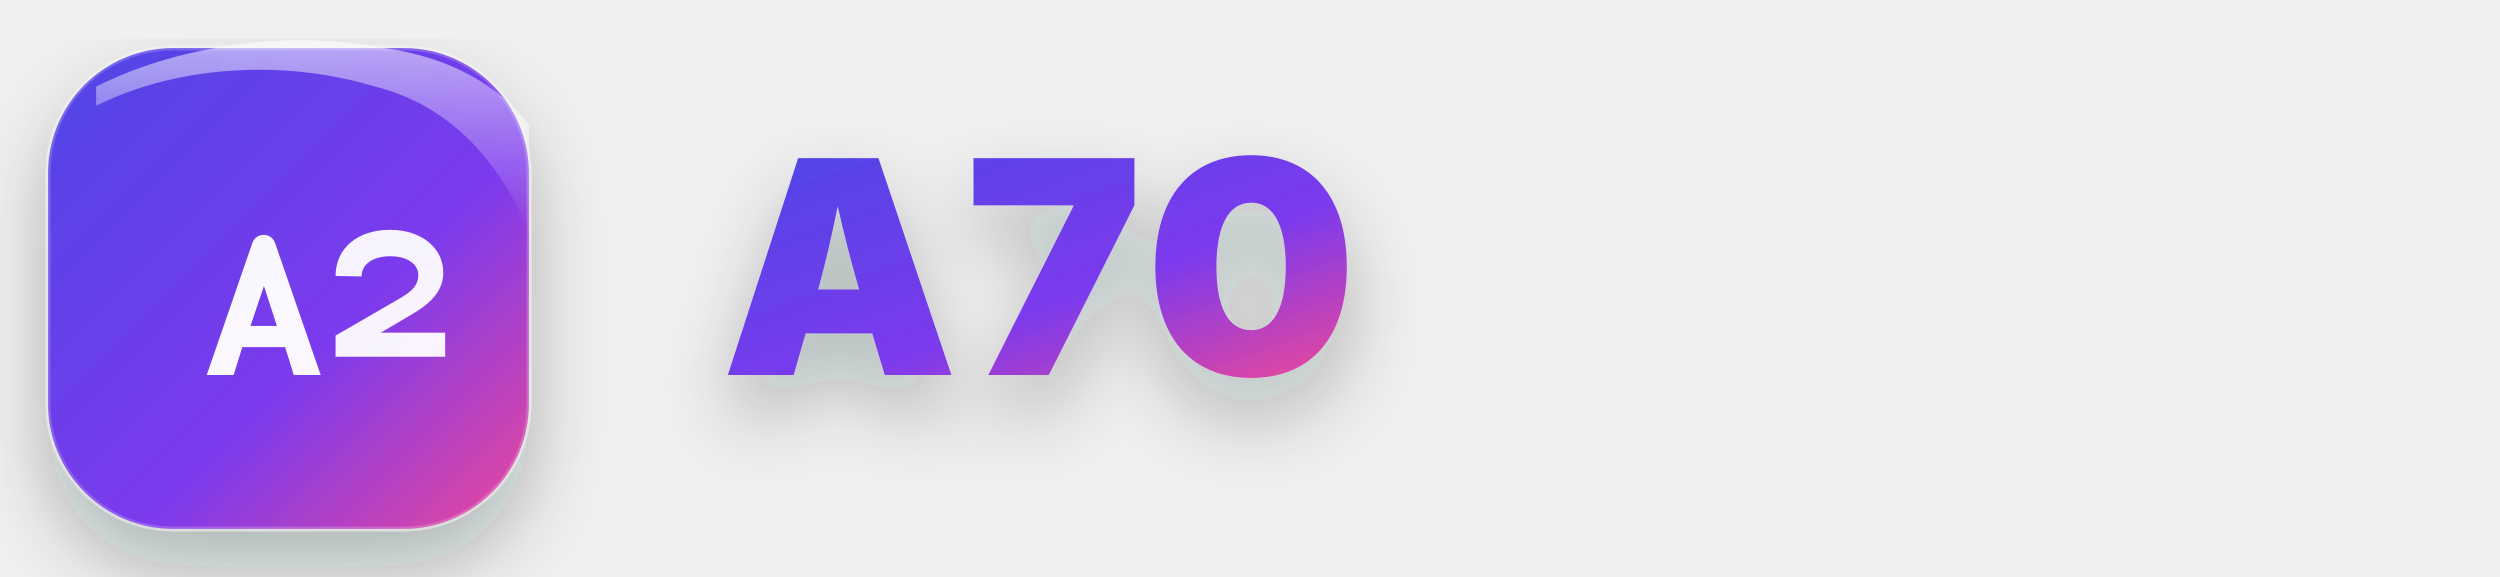
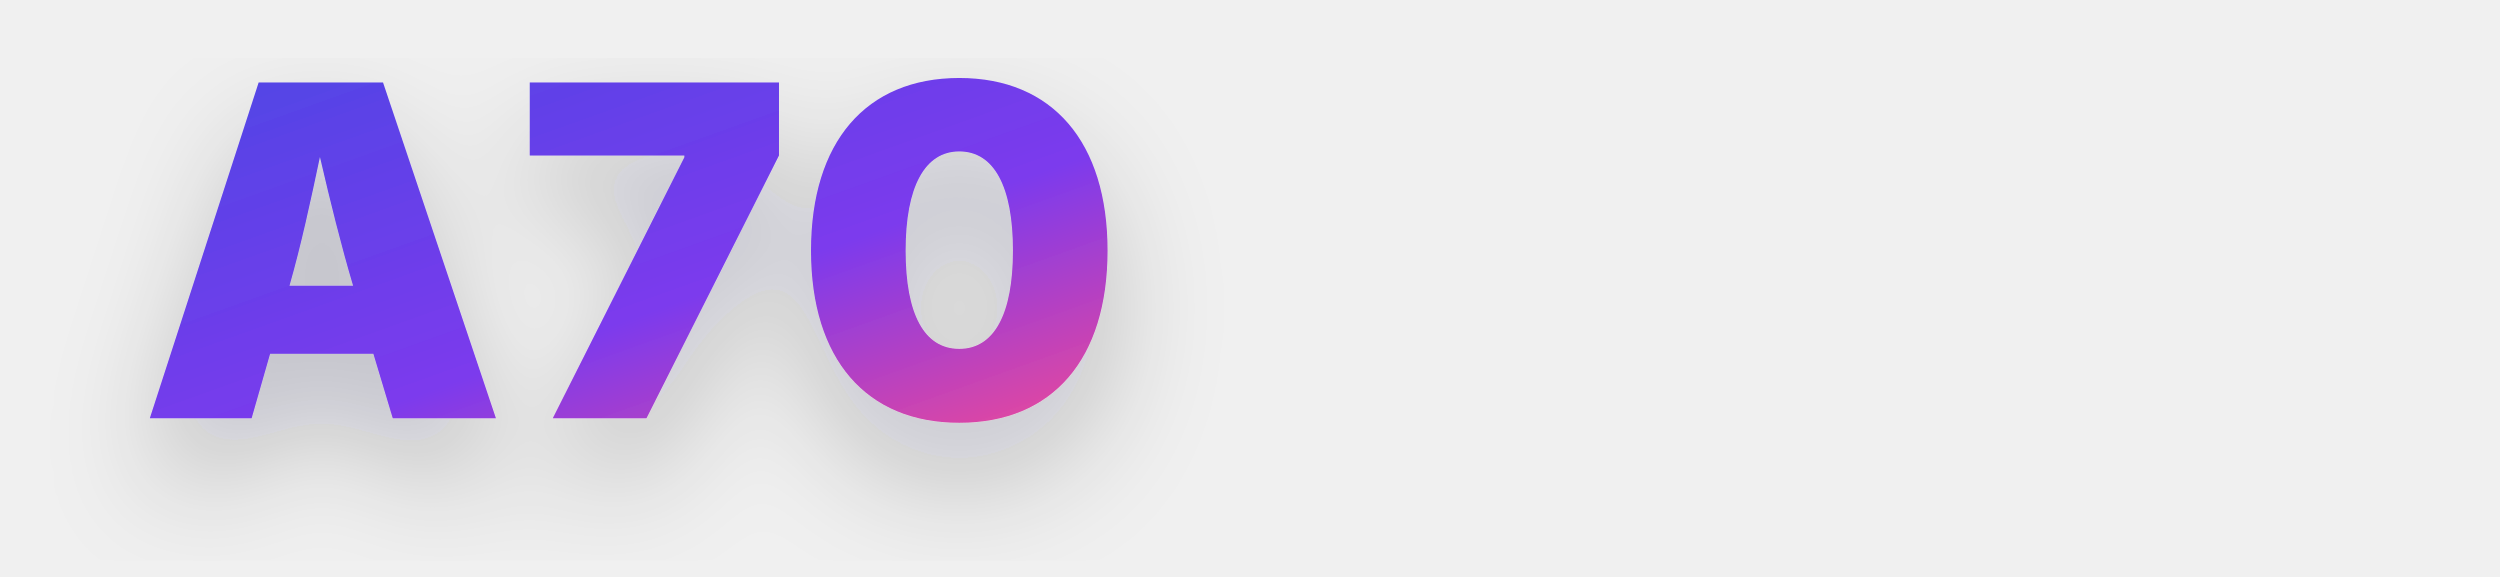
- <svg xmlns="http://www.w3.org/2000/svg" width="520" height="120" viewBox="0 0 520 120" role="img" aria-label="Aleph70">
+ <svg xmlns="http://www.w3.org/2000/svg" width="520" height="120" viewBox="0 0 320 80" role="img" aria-label="Aleph70">
  <defs>
    <linearGradient id="a70Bg" x1="0%" y1="0%" x2="100%" y2="100%">
      <stop offset="0%" stop-color="#4f46e5" />
      <stop offset="60%" stop-color="#7c3aed" />
      <stop offset="100%" stop-color="#ec4899" />
    </linearGradient>
-     <linearGradient id="a70Shine" x1="0%" y1="0%" x2="0%" y2="100%">
-       <stop offset="0%" stop-color="#ffffff" stop-opacity="0.55" />
-       <stop offset="100%" stop-color="#ffffff" stop-opacity="0" />
-     </linearGradient>
-     <filter id="softShadow" x="-20%" y="-20%" width="140%" height="140%">
-       <feDropShadow dx="0" dy="8" stdDeviation="8" flood-color="#0b1220" flood-opacity="0.28" />
+     <filter id="softShadow" x="-20%" y="-40%" width="140%" height="180%">
+       <feDropShadow dx="0" dy="8" stdDeviation="8" flood-color="#0b1220" flood-opacity="0.22" />
    </filter>
  </defs>
  <g filter="url(#softShadow)">
-     <rect x="10" y="10" width="100" height="100" rx="26" fill="url(#a70Bg)" />
-     <path d="M20 22 C36 14, 58 12, 78 18 C94 22, 104 34, 110 48 L110 26 C104 18, 94 12, 80 10 C58 6, 36 10, 20 18 Z" fill="url(#a70Shine)" />
-     <rect x="10" y="10" width="100" height="100" rx="26" fill="none" stroke="#ffffff" stroke-opacity="0.18" />
-     <g fill="#ffffff">
-       <path d="M43 78 L52.5 50.5 C53.3 48.3 56.4 48.3 57.2 50.5 L66.7 78 H61.1 L59.3 72.2 H50.4 L48.6 78 Z M52.1 67.8 H57.6 L54.9 59.5 Z" opacity="0.96" />
-       <path d="M69.8 57.4 C69.8 51.6 74.4 47.8 81.1 47.8 C87.6 47.8 92.2 51.5 92.2 56.7 C92.2 60.3 89.9 62.9 85.8 65.3 L79.2 69.2 H92.6 V74.2 H69.8 V69.8 L83.1 62.1 C85.9 60.5 87 59.2 87 57.2 C87 55 84.8 53.3 81.2 53.3 C77.5 53.3 75.2 55 75.2 57.5 Z" opacity="0.94" />
-     </g>
-     <text x="150" y="78" font-family="Inter, system-ui, -apple-system, Segoe UI, Arial, sans-serif" font-size="62" font-weight="900" fill="url(#a70Bg)" letter-spacing="1.5" style="text-rendering:geometricPrecision">A70</text>
+     <text x="6" y="58" font-family="Inter, system-ui, -apple-system, Segoe UI, Arial, sans-serif" font-size="64" font-weight="900" fill="url(#a70Bg)" letter-spacing="1.5" style="text-rendering:geometricPrecision">A70</text>
  </g>
</svg>
